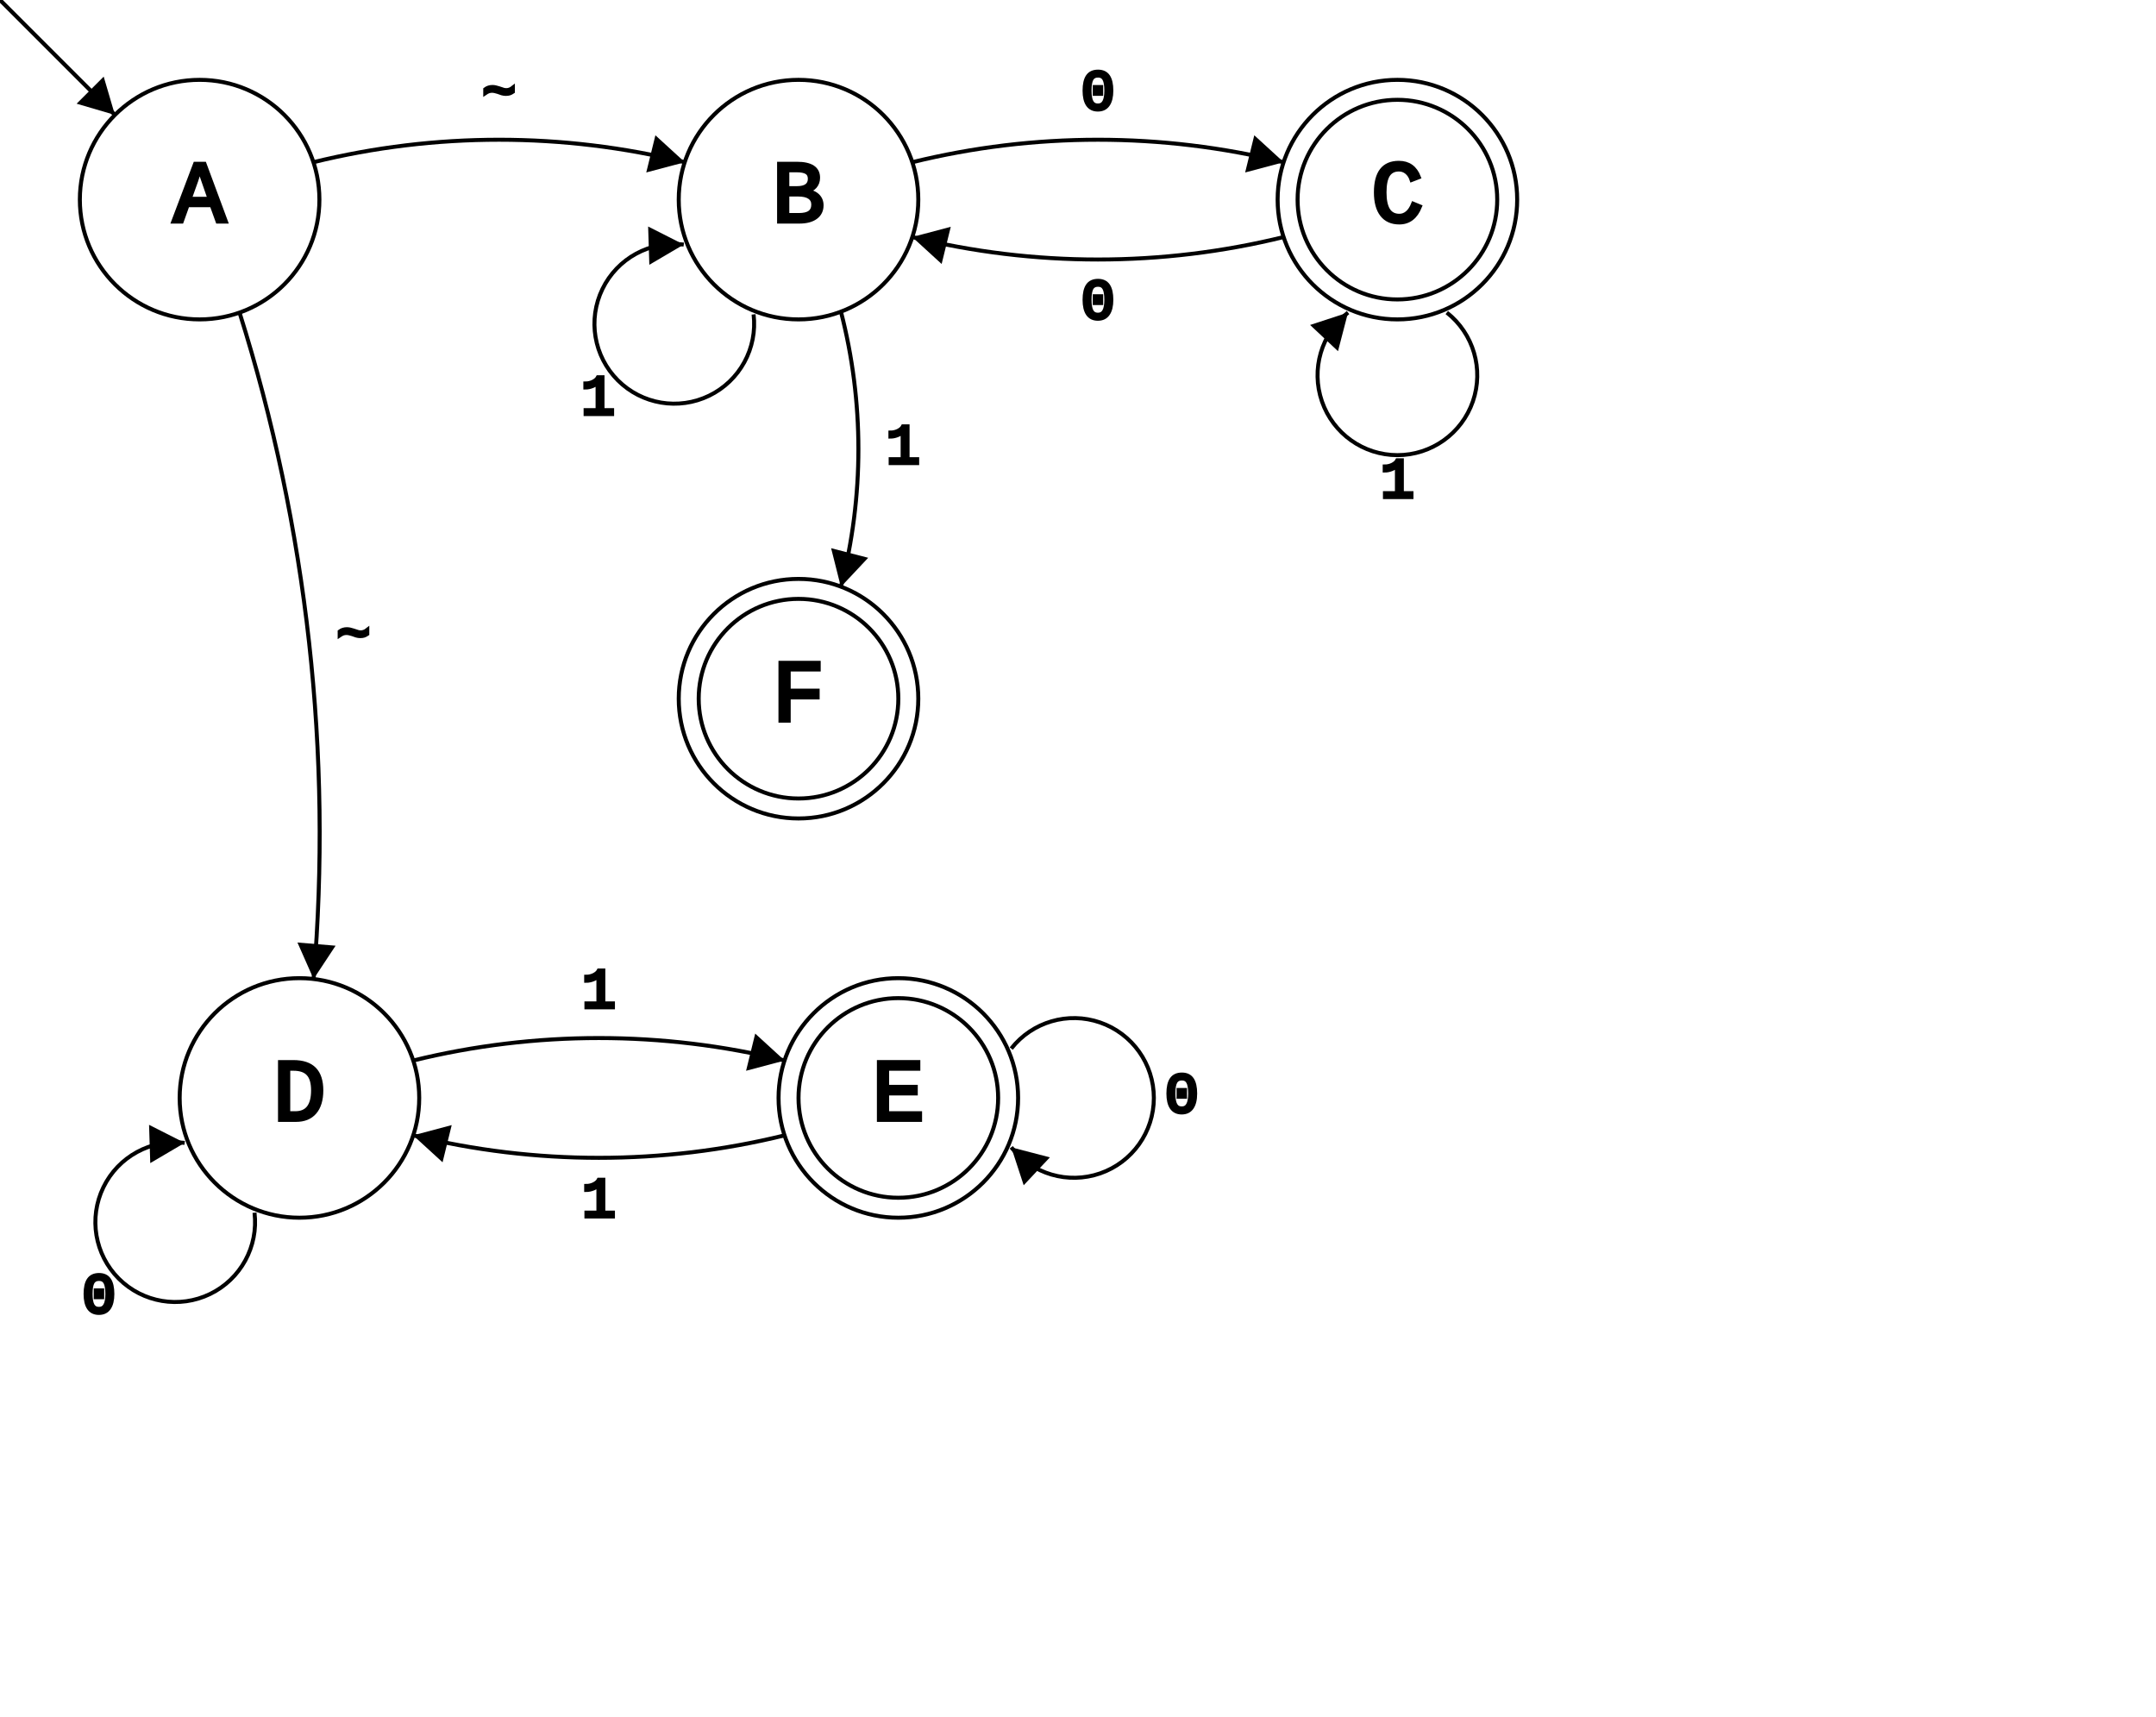
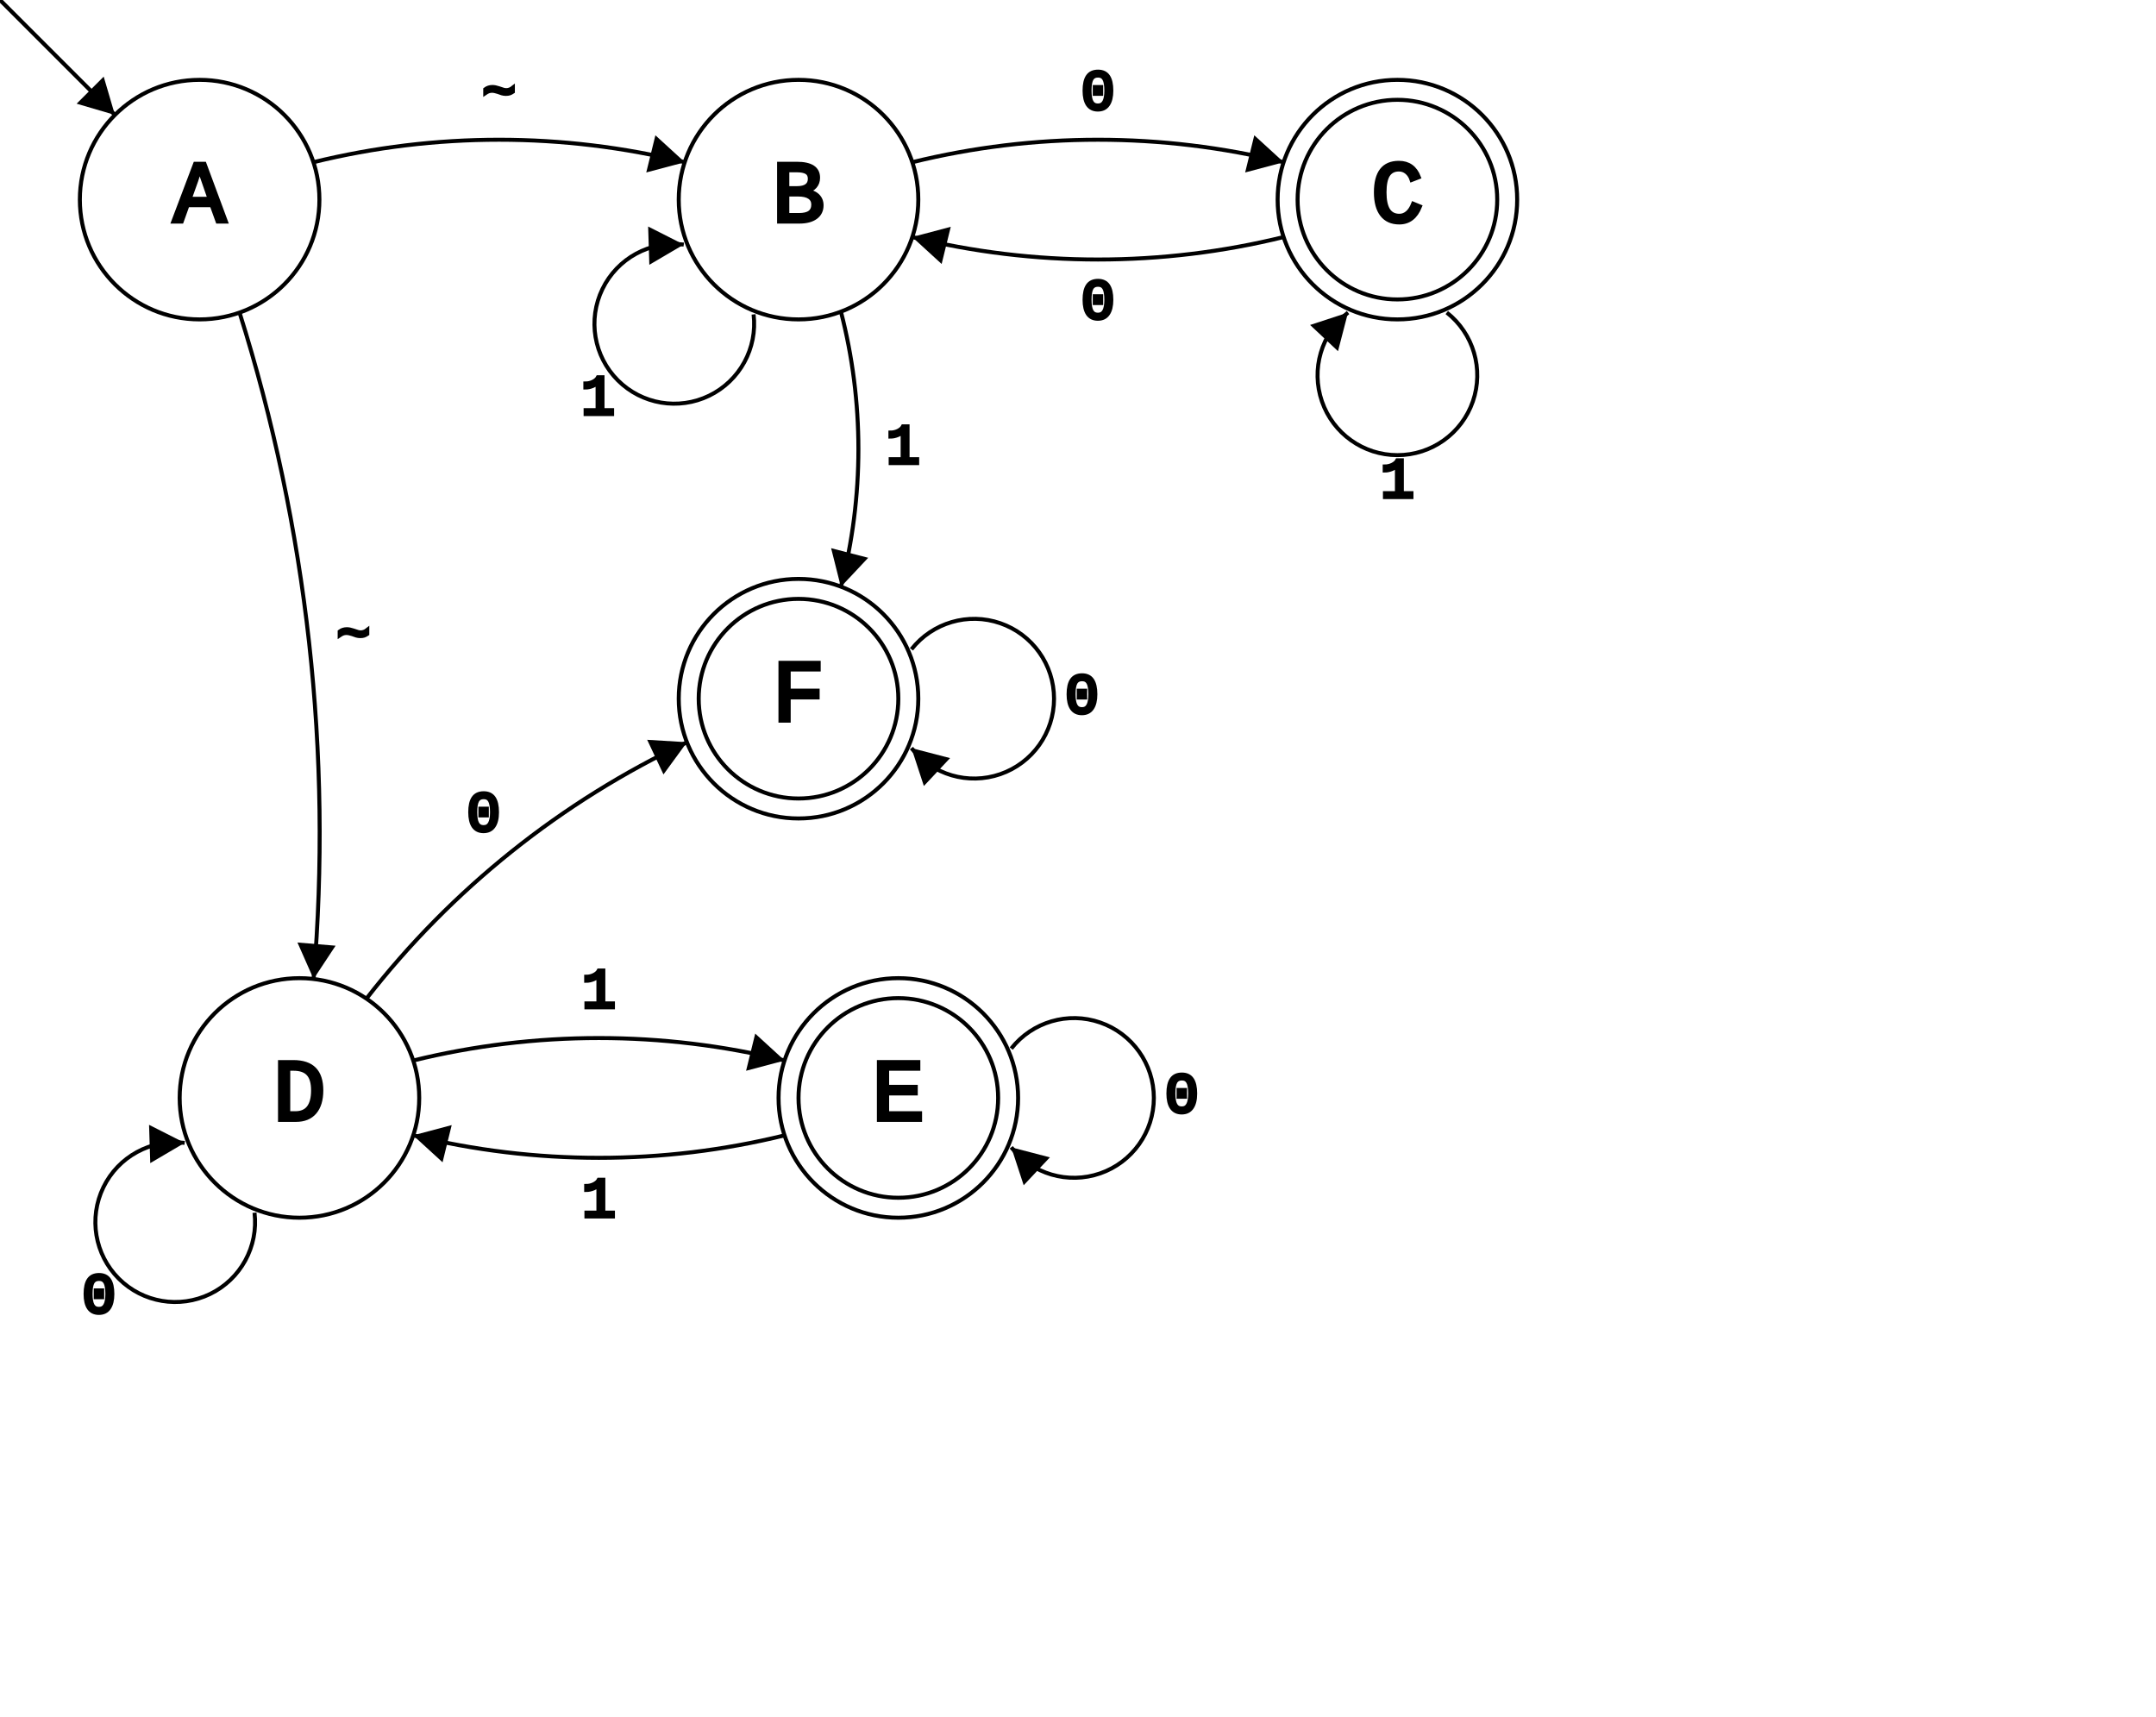
<svg xmlns="http://www.w3.org/2000/svg" width="540" height="430" version="1.1">
  <polygon stroke="black" stroke-width="1" points="0.000,0.000 28.787,28.787" />
  <polygon fill="black" stroke-width="1" points="28.787,28.787 19.191,25.971 25.971,19.191" />
  <path stroke="black" stroke-width="1" fill="none" d="M 78.469,40.633 A 195.000,195.000 0 0 1 171.531,40.633" />
  <polygon fill="black" stroke-width="1" points="171.531,40.633 161.865,43.195 164.153,33.883" />
  <text fill="black" stroke="black" x="120.800" y="27.300" font-family="Courier New" font-size="14">~</text>
  <path stroke="black" stroke-width="1" fill="none" d="M 59.992,78.281 A 434.583,434.583 0 0 1 78.541,245.216" />
  <polygon fill="black" stroke-width="1" points="78.541,245.216 74.498,236.069 84.053,236.872" />
  <text fill="black" stroke="black" x="84.340" y="163.107" font-family="Courier New" font-size="14">~</text>
  <path stroke="black" stroke-width="1" fill="none" d="M 210.608,77.999 A 137.708,137.708 0 0 1 210.608,147.001" />
  <polygon fill="black" stroke-width="1" points="210.608,147.001 208.165,137.304 217.448,139.707" />
  <text fill="black" stroke="black" x="222.000" y="116.000" font-family="Courier New" font-size="14">1</text>
+   <path stroke="black" stroke-width="1" fill="none" d="M 228.282,162.633 A 20.000,20.000 0 1 1 228.282,187.367" />
+   <polygon fill="black" stroke-width="1" points="228.282,187.367 237.961,189.881 231.396,196.870" />
+   <text fill="black" stroke="black" x="266.800" y="178.500" font-family="Courier New" font-size="14">0</text>
  <path stroke="black" stroke-width="1" fill="none" d="M 188.746,78.744 A 20.000,20.000 0 1 1 171.256,61.254" />
  <polygon fill="black" stroke-width="1" points="171.256,61.254 162.635,66.320 162.335,56.736" />
  <text fill="black" stroke="black" x="145.595" y="103.705" font-family="Courier New" font-size="14">1</text>
  <path stroke="black" stroke-width="1" fill="none" d="M 228.469,40.633 A 195.000,195.000 0 0 1 321.531,40.633" />
  <polygon fill="black" stroke-width="1" points="321.531,40.633 311.865,43.195 314.153,33.883" />
  <text fill="black" stroke="black" x="270.800" y="27.300" font-family="Courier New" font-size="14">0</text>
  <path stroke="black" stroke-width="1" fill="none" d="M 362.367,78.282 A 20.000,20.000 0 1 1 337.633,78.282" />
  <polygon fill="black" stroke-width="1" points="337.633,78.282 335.119,87.961 328.130,81.396" />
  <text fill="black" stroke="black" x="345.800" y="124.500" font-family="Courier New" font-size="14">1</text>
  <path stroke="black" stroke-width="1" fill="none" d="M 321.531,59.367 A 195.000,195.000 0 0 1 228.469,59.367" />
  <polygon fill="black" stroke-width="1" points="228.469,59.367 238.135,56.805 235.847,66.117" />
  <text fill="black" stroke="black" x="270.800" y="79.700" font-family="Courier New" font-size="14">0</text>
  <path stroke="black" stroke-width="1" fill="none" d="M 63.746,303.744 A 20.000,20.000 0 1 1 46.256,286.254" />
  <polygon fill="black" stroke-width="1" points="46.256,286.254 37.635,291.320 37.335,281.736" />
  <text fill="black" stroke="black" x="20.595" y="328.705" font-family="Courier New" font-size="14">0</text>
  <path stroke="black" stroke-width="1" fill="none" d="M 196.531,284.367 A 195.000,195.000 0 0 1 103.469,284.367" />
  <polygon fill="black" stroke-width="1" points="103.469,284.367 113.135,281.805 110.847,291.117" />
  <text fill="black" stroke="black" x="145.800" y="304.700" font-family="Courier New" font-size="14">1</text>
  <path stroke="black" stroke-width="1" fill="none" d="M 253.282,262.633 A 20.000,20.000 0 1 1 253.282,287.367" />
  <polygon fill="black" stroke-width="1" points="253.282,287.367 262.961,289.881 256.396,296.870" />
  <text fill="black" stroke="black" x="291.800" y="278.500" font-family="Courier New" font-size="14">0</text>
  <path stroke="black" stroke-width="1" fill="none" d="M 103.469,265.633 A 195.000,195.000 0 0 1 196.531,265.633" />
  <polygon fill="black" stroke-width="1" points="196.531,265.633 186.865,268.195 189.153,258.883" />
  <text fill="black" stroke="black" x="145.800" y="252.300" font-family="Courier New" font-size="14">1</text>
+   <path stroke="black" stroke-width="1" fill="none" d="M 91.763,250.148 A 221.042,221.042 0 0 1 172.074,185.898" />
+   <polygon fill="black" stroke-width="1" points="172.074,185.898 166.176,193.974 162.092,185.298" />
+   <text fill="black" stroke="black" x="116.933" y="208.041" font-family="Courier New" font-size="14">0</text>
  <ellipse stroke="black" stroke-width="1" fill="none" cx="50.000" cy="50.000" rx="30" ry="30" />
  <text fill="black" stroke="black" x="43.400" y="55.500" font-family="Courier New" font-size="22">A</text>
  <ellipse stroke="black" stroke-width="1" fill="none" cx="200.000" cy="50.000" rx="30" ry="30" />
  <text fill="black" stroke="black" x="193.400" y="55.500" font-family="Courier New" font-size="22">B</text>
  <ellipse stroke="black" stroke-width="1" fill="none" cx="75.000" cy="275.000" rx="30" ry="30" />
  <text fill="black" stroke="black" x="68.400" y="280.500" font-family="Courier New" font-size="22">D</text>
  <ellipse stroke="black" stroke-width="1" fill="none" cx="350.000" cy="50.000" rx="30" ry="30" />
  <ellipse stroke="black" stroke-width="1" fill="none" cx="350.000" cy="50.000" rx="25" ry="25" />
  <text fill="black" stroke="black" x="343.400" y="55.500" font-family="Courier New" font-size="22">C</text>
  <ellipse stroke="black" stroke-width="1" fill="none" cx="225.000" cy="275.000" rx="30" ry="30" />
  <ellipse stroke="black" stroke-width="1" fill="none" cx="225.000" cy="275.000" rx="25" ry="25" />
  <text fill="black" stroke="black" x="218.400" y="280.500" font-family="Courier New" font-size="22">E</text>
  <ellipse stroke="black" stroke-width="1" fill="none" cx="200.000" cy="175.000" rx="30" ry="30" />
  <ellipse stroke="black" stroke-width="1" fill="none" cx="200.000" cy="175.000" rx="25" ry="25" />
  <text fill="black" stroke="black" x="193.400" y="180.500" font-family="Courier New" font-size="22">F</text>
</svg>
